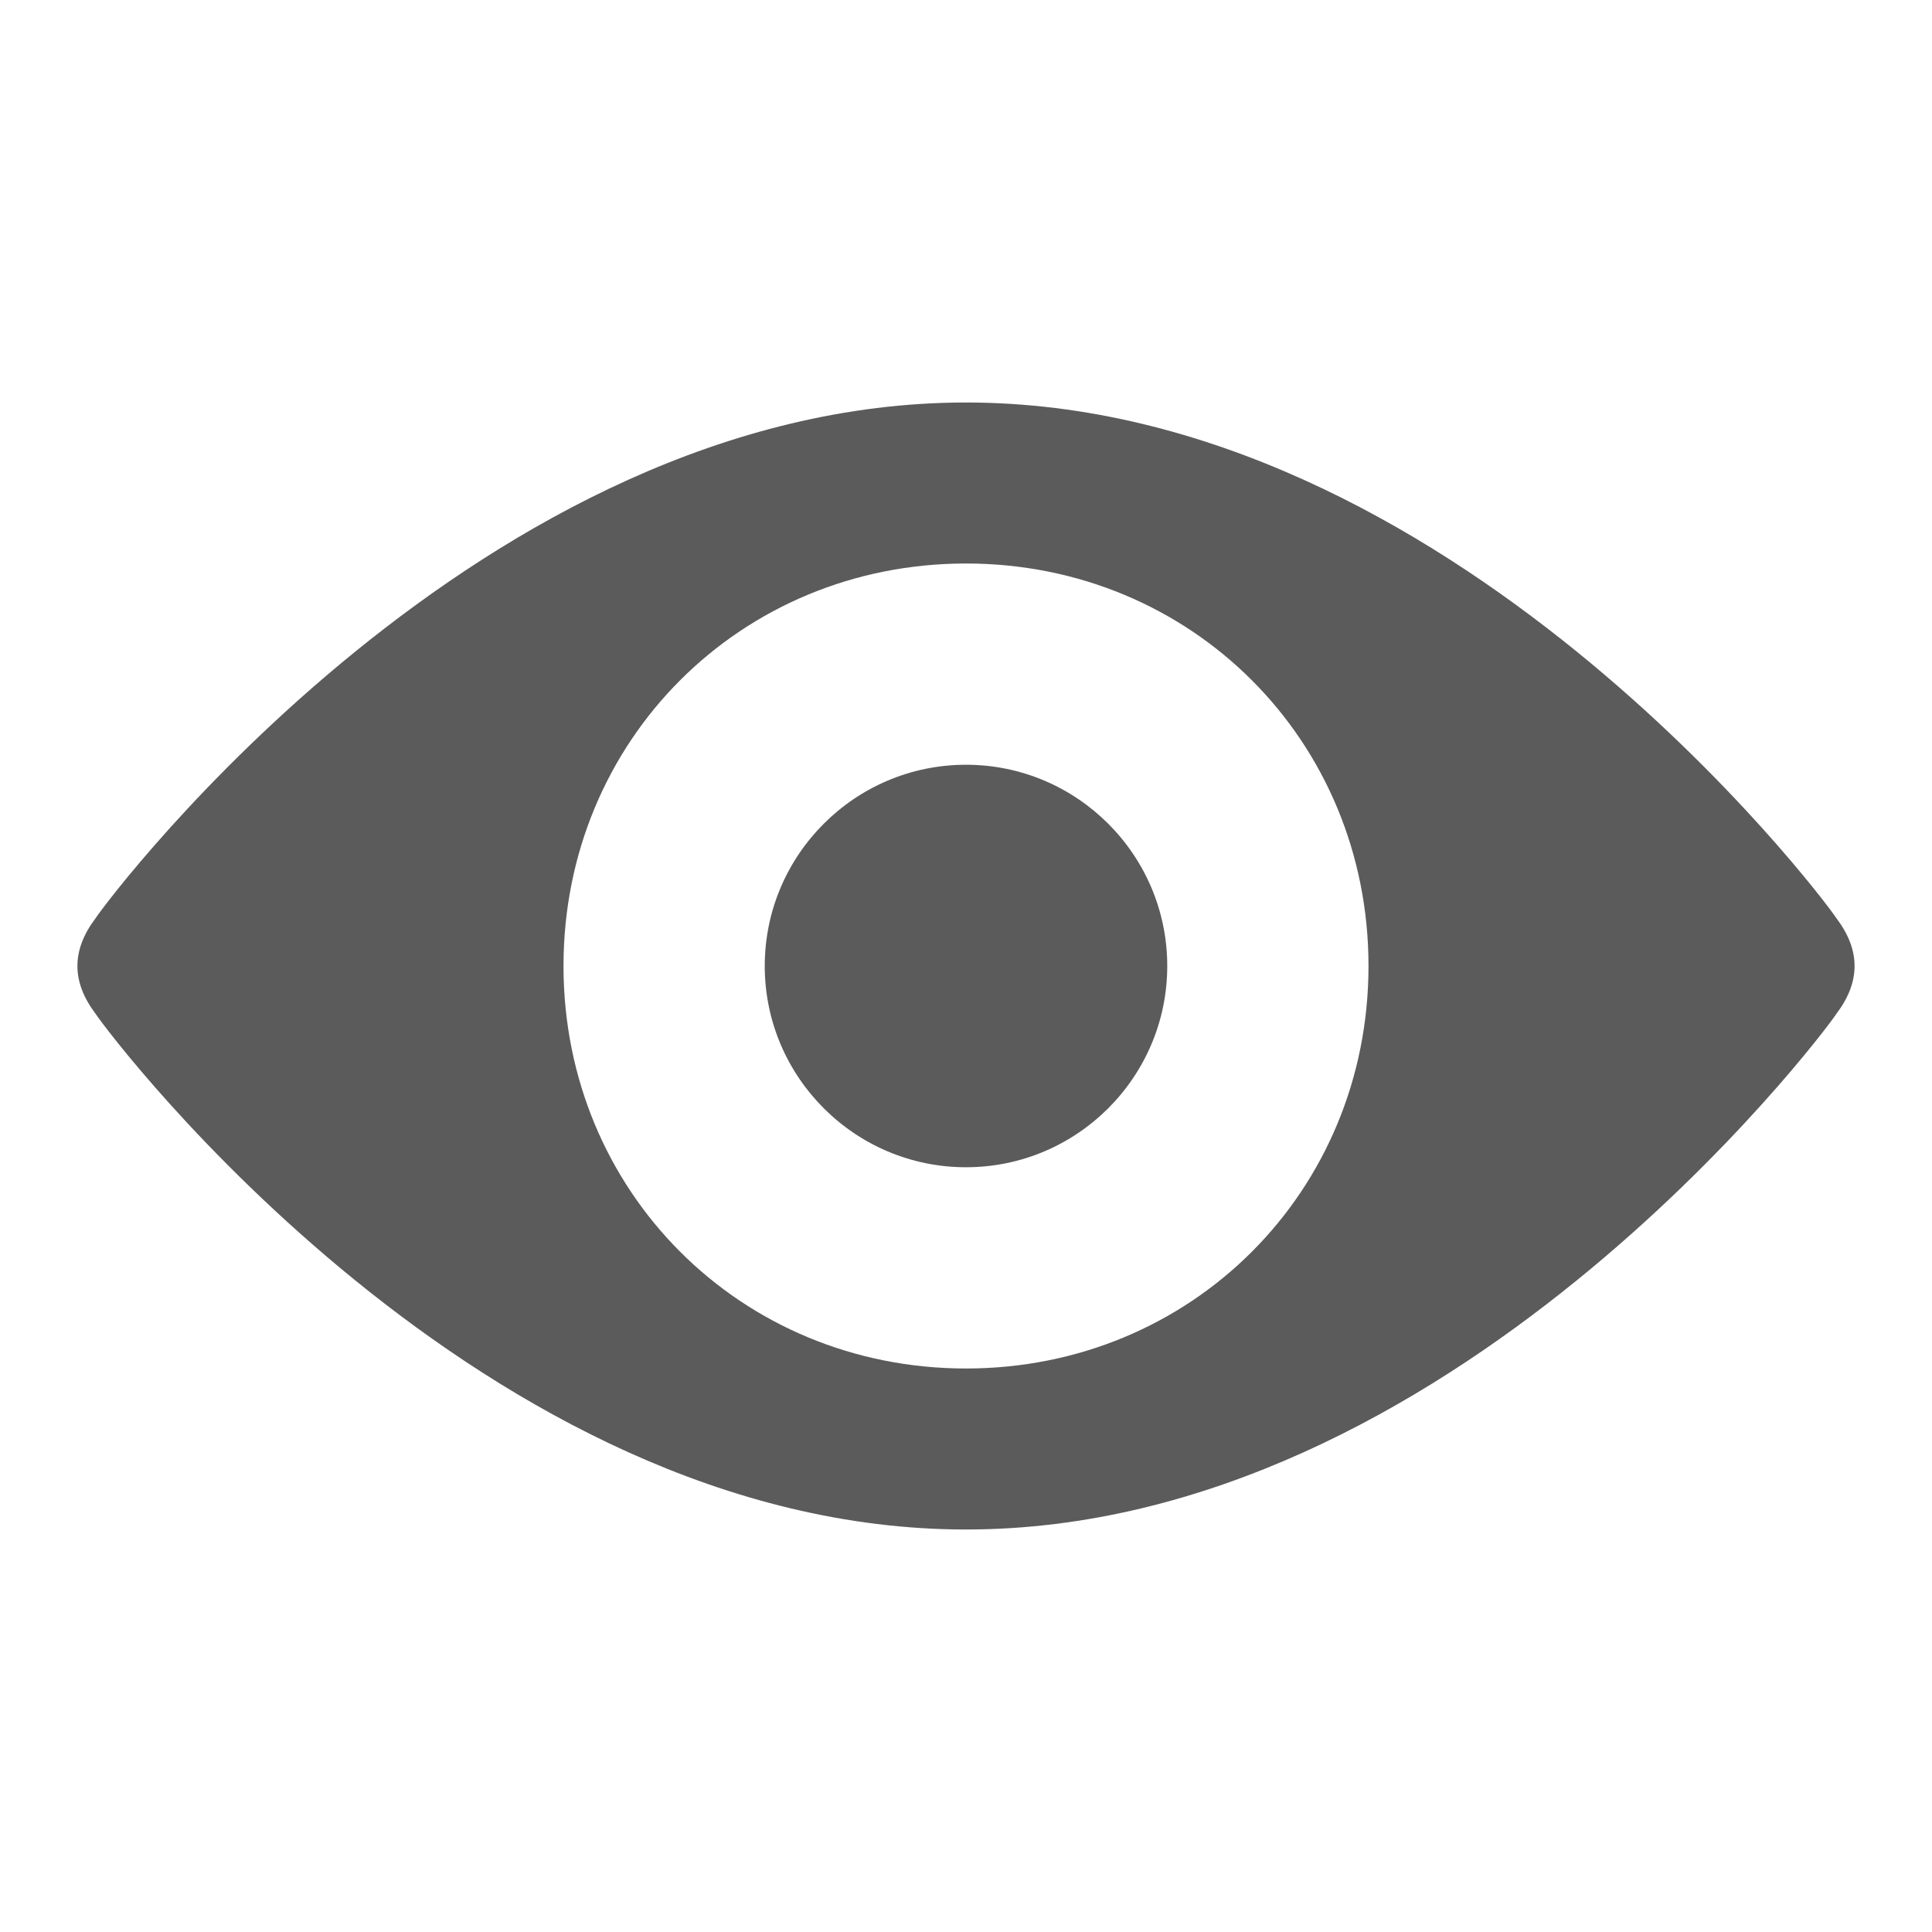
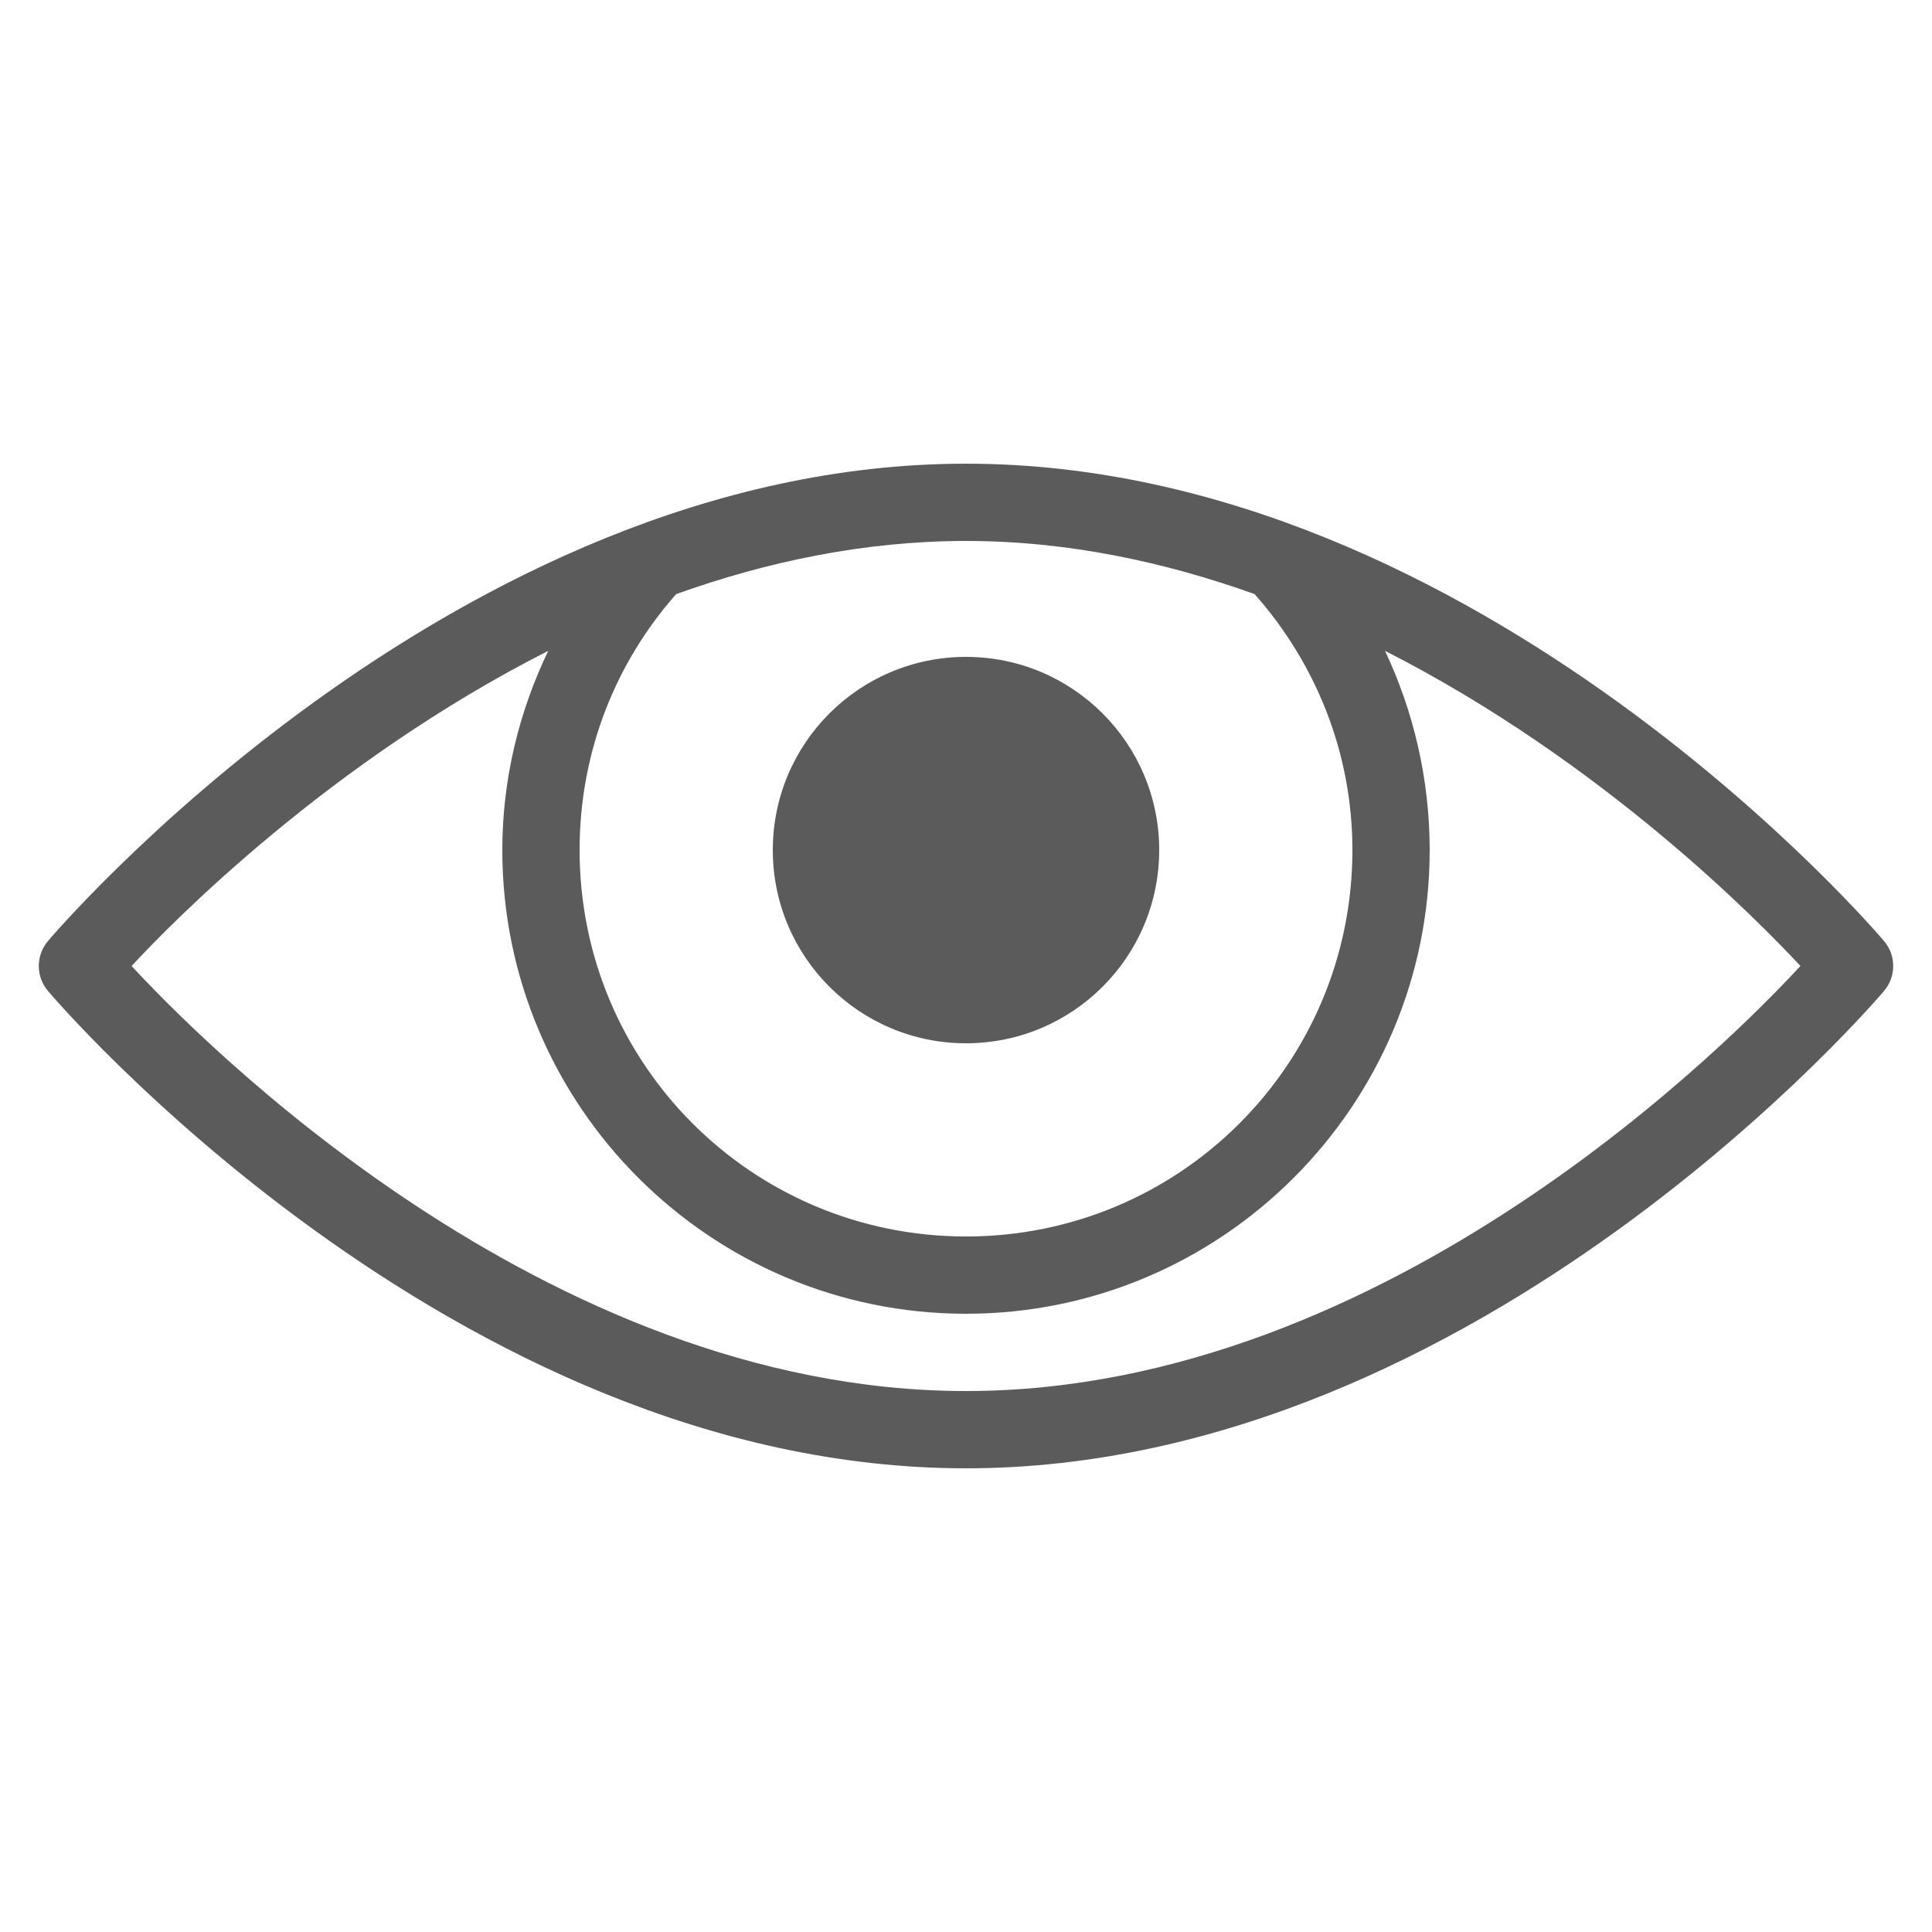
- <svg xmlns="http://www.w3.org/2000/svg" width="48pt" height="48pt" viewBox="0 0 48 48" version="1.1">
+ <svg xmlns="http://www.w3.org/2000/svg" width="50pt" height="50pt" viewBox="0 0 50 50" version="1.1">
  <g id="surface1">
-     <path style=" stroke:none;fill-rule:nonzero;fill:#5B5B5B;fill-opacity:1;" d="M 24 10 C 12 10 2.773 22.211 2.375 22.812 C 1.773 23.609 1.773 24.391 2.375 25.188 C 2.773 25.789 12 38 24 38 C 36 38 45.227 25.789 45.625 25.188 C 46.227 24.391 46.227 23.609 45.625 22.812 C 45.227 22.211 36 10 24 10 Z M 24 14 C 29.602 14 34 18.398 34 24 C 34 29.602 29.602 34 24 34 C 18.398 34 14 29.602 14 24 C 14 18.398 18.398 14 24 14 Z M 24 19 C 21.242 19 19 21.242 19 24 C 19 26.758 21.242 29 24 29 C 26.758 29 29 26.758 29 24 C 29 21.242 26.758 19 24 19 Z " />
+     <path style=" stroke:none;fill-rule:nonzero;fill:#5B5B5B;fill-opacity:1;" d="M 25 12 C 11.668 12 1.25 24.344 1.25 24.344 C 0.922 24.719 0.922 25.281 1.25 25.656 C 1.25 25.656 11.668 38 25 38 C 38.332 38 48.75 25.656 48.75 25.656 C 49.078 25.281 49.078 24.719 48.75 24.344 C 48.75 24.344 38.332 12 25 12 Z M 25 14 C 27.629 14 30.141 14.543 32.469 15.375 C 34.031 17.141 35 19.449 35 22 C 35 27.535 30.535 32 25 32 C 19.465 32 15 27.535 15 22 C 15 19.449 15.938 17.141 17.5 15.375 C 19.836 14.539 22.363 14 25 14 Z M 14.188 16.844 C 13.438 18.406 13 20.156 13 22 C 13 28.617 18.383 34 25 34 C 31.617 34 37 28.617 37 22 C 37 20.164 36.582 18.406 35.844 16.844 C 41.492 19.715 45.555 23.879 46.594 25 C 44.969 26.758 35.973 36 25 36 C 14.027 36 5.031 26.758 3.406 25 C 4.445 23.875 8.527 19.715 14.188 16.844 Z M 25 17 C 22.238 17 20 19.238 20 22 C 20 24.762 22.238 27 25 27 C 27.762 27 30 24.762 30 22 C 30 19.238 27.762 17 25 17 Z " />
  </g>
</svg>
